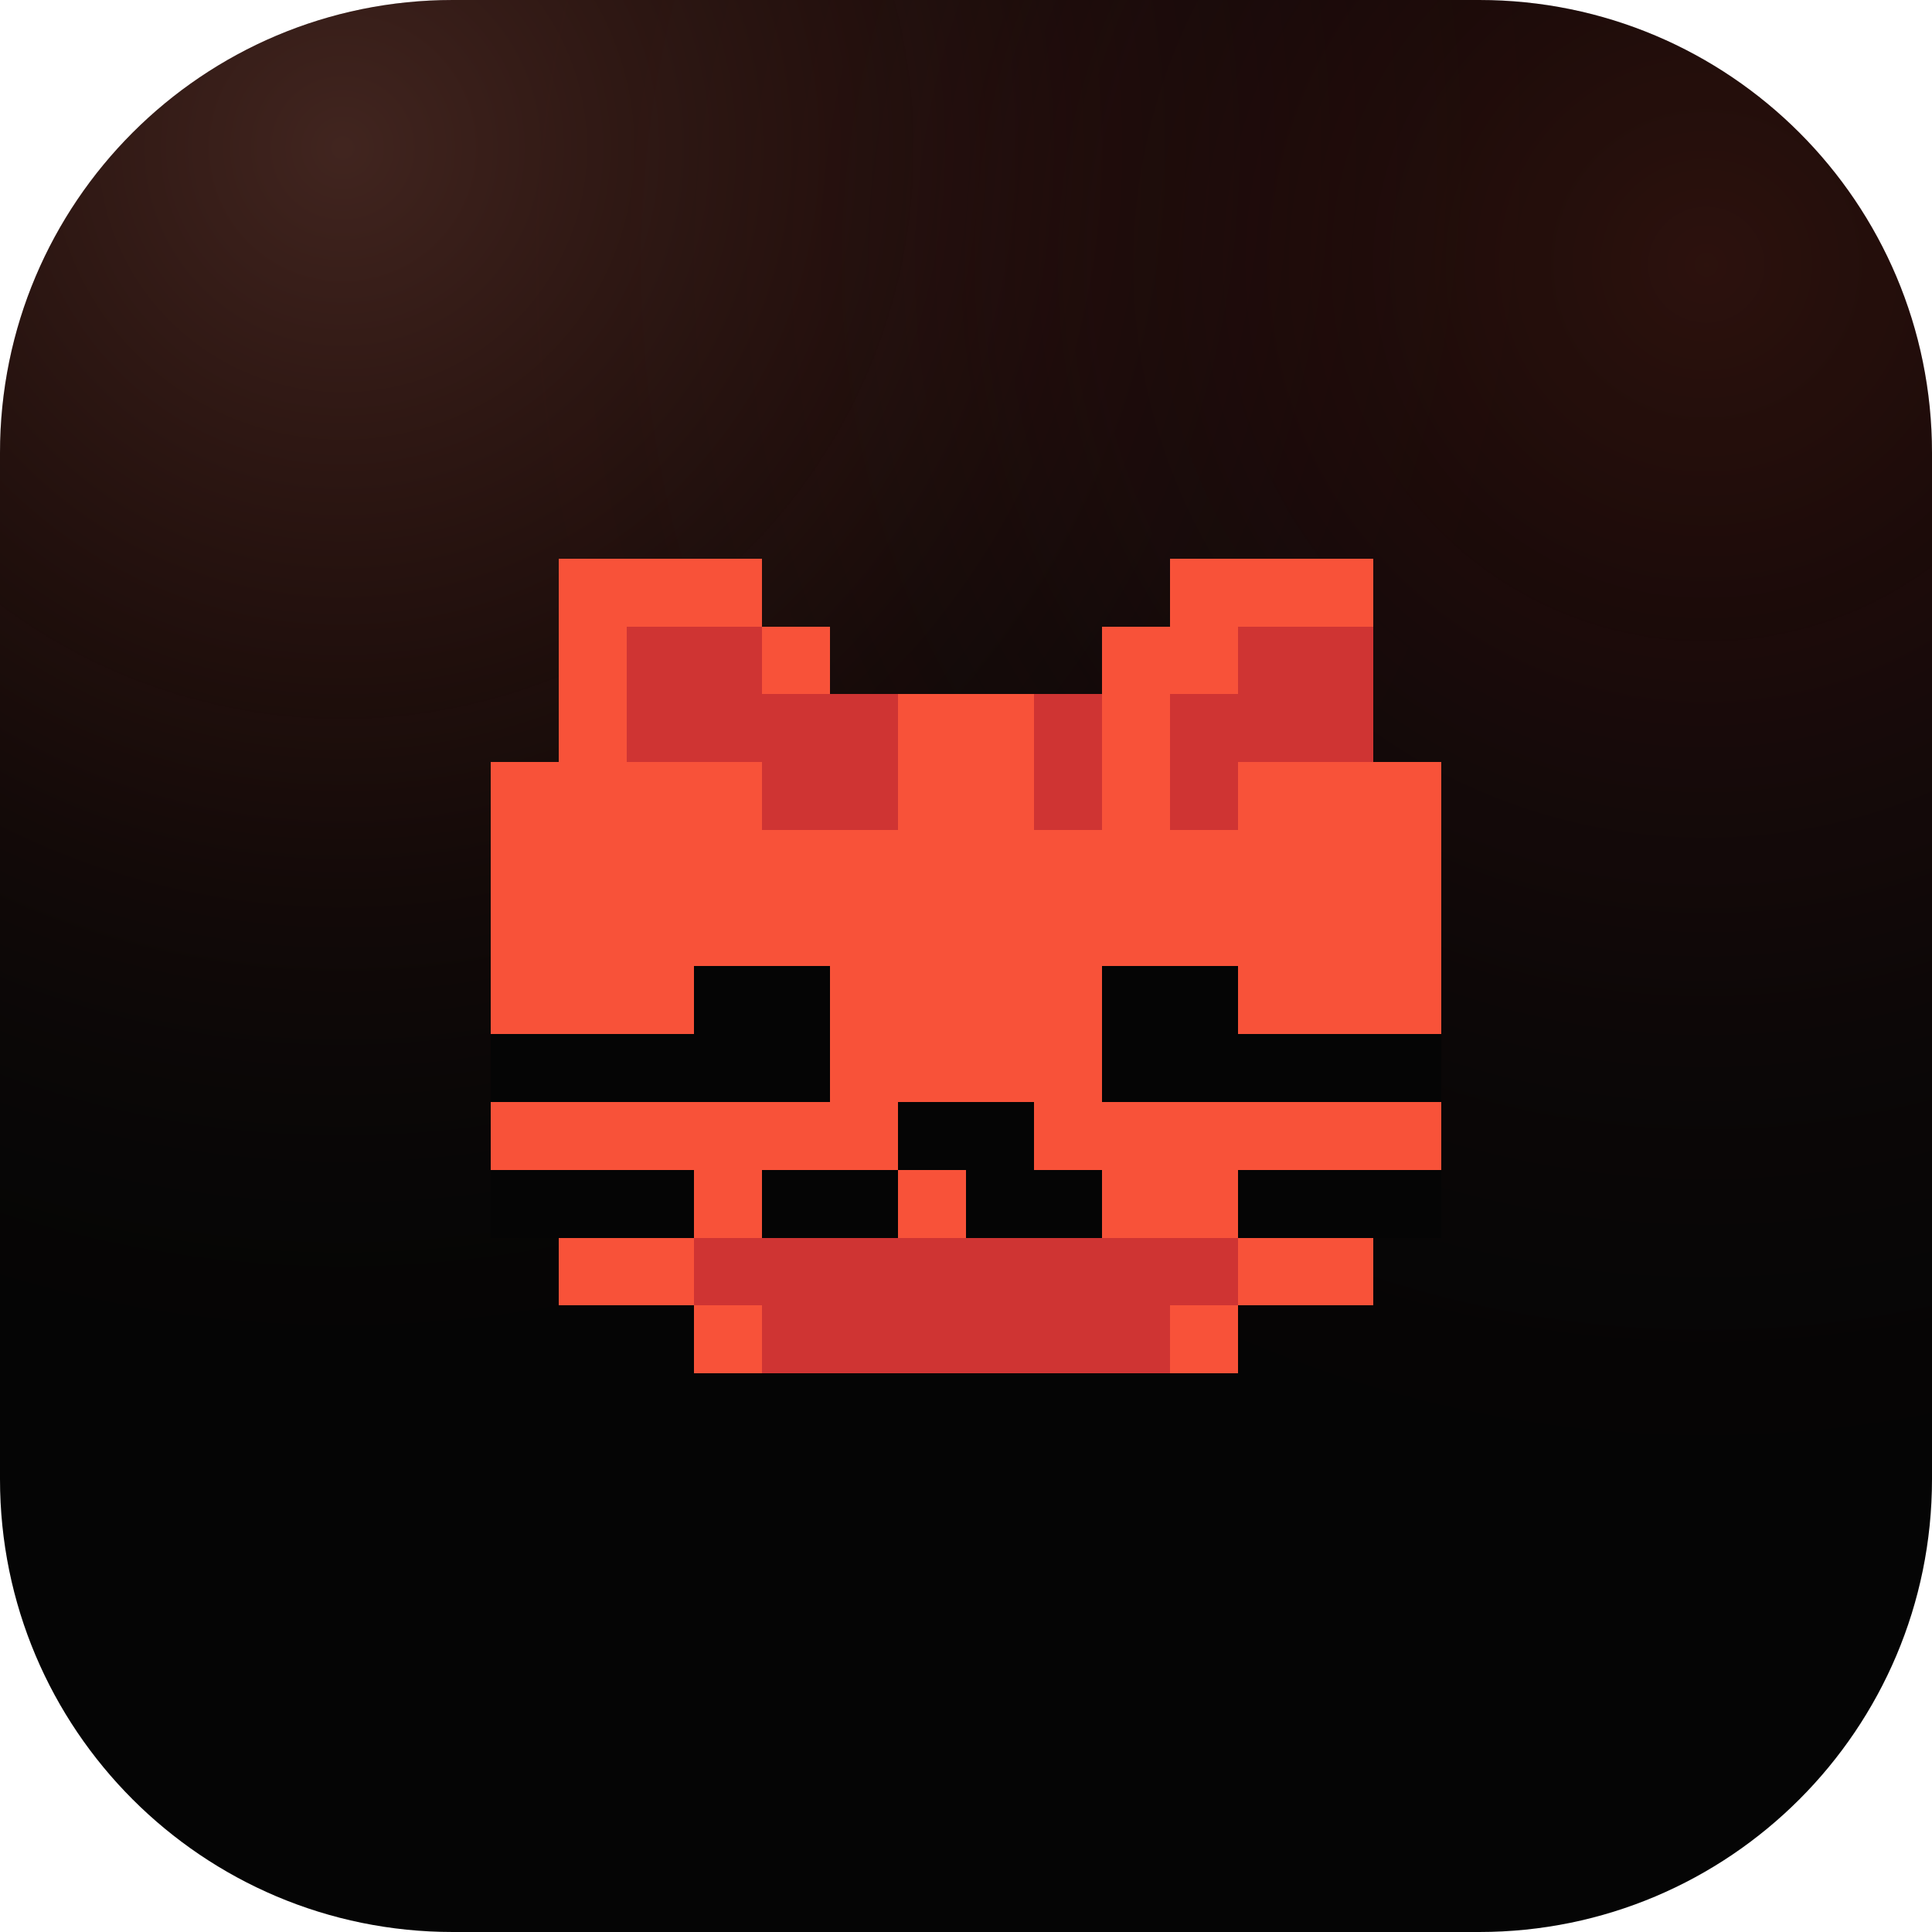
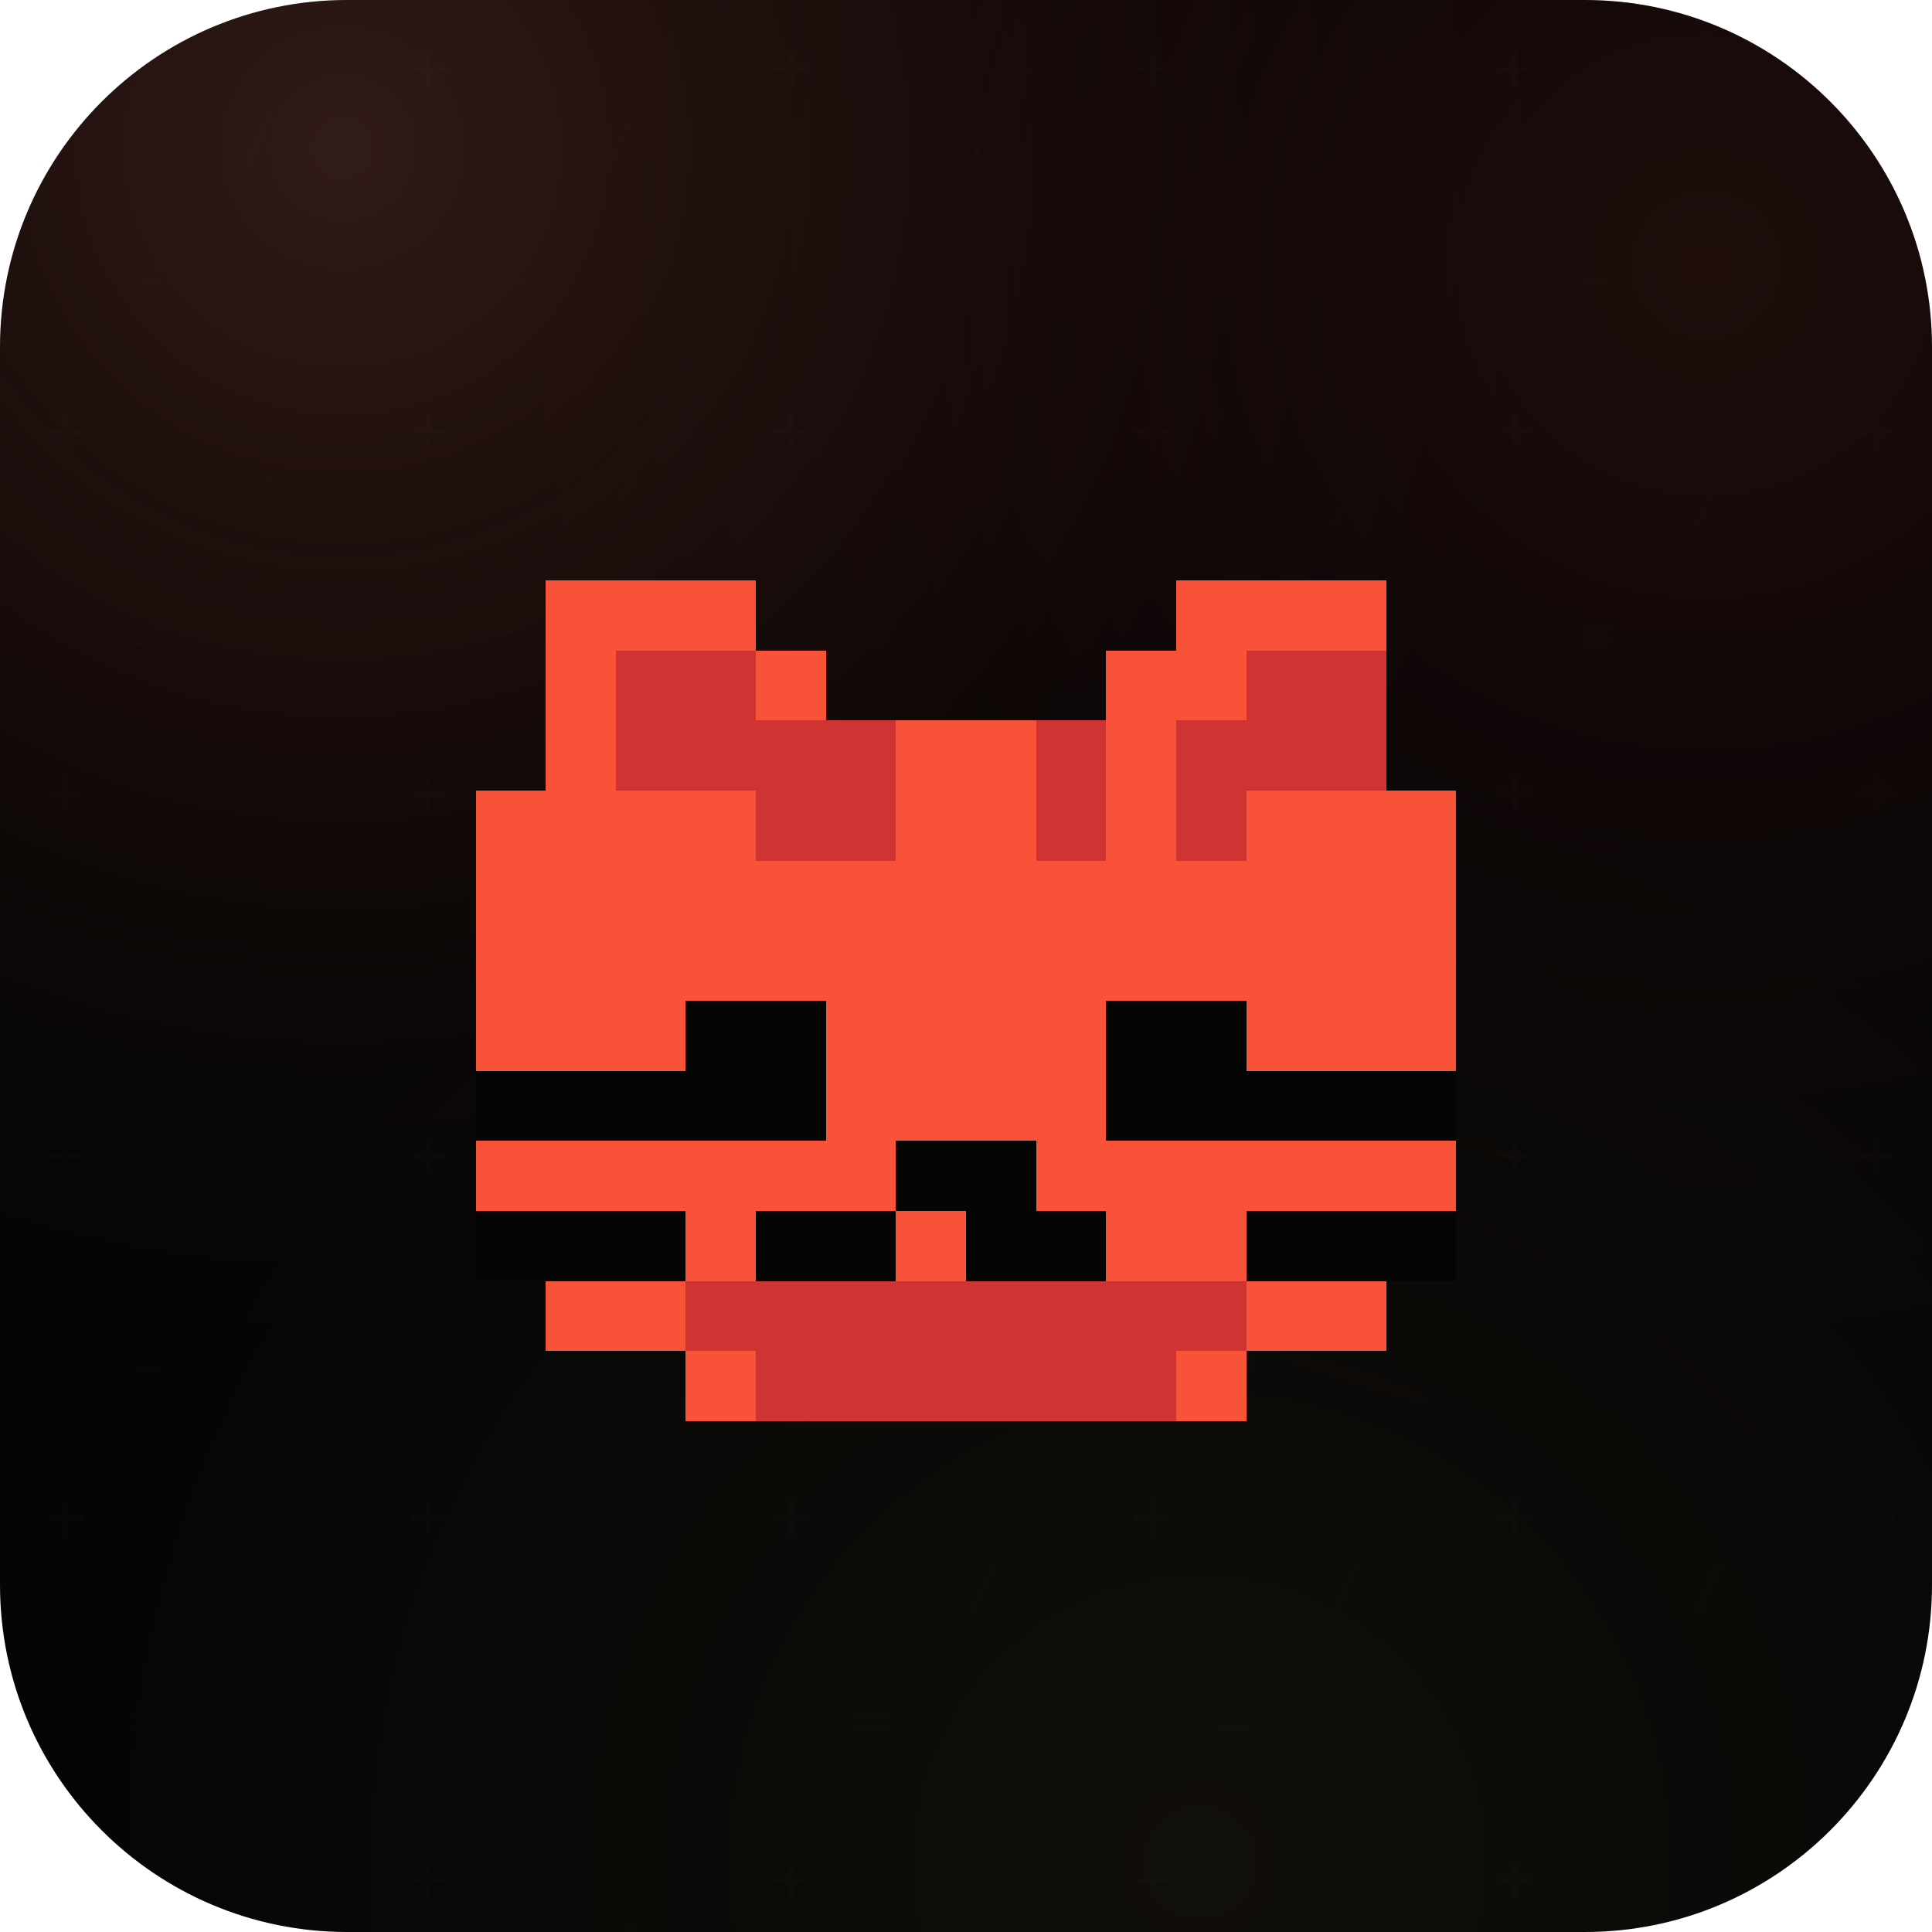
- <svg xmlns="http://www.w3.org/2000/svg" width="128" height="128" viewBox="0 0 128 128" fill="none">
+ <svg xmlns="http://www.w3.org/2000/svg" width="512" height="512" viewBox="0 0 512 512" fill="none">
  <defs>
    <radialGradient id="skyGlow" cx="18%" cy="8%" r="65%">
      <stop offset="0%" stop-color="#FF8A72" stop-opacity=".24" />
      <stop offset="58%" stop-color="#F85239" stop-opacity=".06" />
      <stop offset="100%" stop-color="#0A0A0B" stop-opacity="0" />
    </radialGradient>
    <radialGradient id="pinkGlow" cx="88%" cy="14%" r="66%">
      <stop offset="0%" stop-color="#F85239" stop-opacity=".18" />
      <stop offset="58%" stop-color="#CF3433" stop-opacity=".045" />
      <stop offset="100%" stop-color="#0A0A0B" stop-opacity="0" />
    </radialGradient>
    <radialGradient id="goldGlow" cx="62%" cy="96%" r="68%">
      <stop offset="0%" stop-color="#F6C65B" stop-opacity=".12" />
      <stop offset="58%" stop-color="#F6C65B" stop-opacity=".035" />
      <stop offset="100%" stop-color="#0A0A0B" stop-opacity="0" />
    </radialGradient>
    <linearGradient id="brandLine" x1="0" y1="0" x2="1" y2="0">
      <stop offset="0%" stop-color="#F85239" />
      <stop offset="50%" stop-color="#CF3433" />
      <stop offset="100%" stop-color="#F6C65B" />
    </linearGradient>
    <filter id="logoShadow" x="-60%" y="-60%" width="220%" height="220%">
      <feDropShadow dx="0" dy="22" stdDeviation="26" flood-color="#000000" flood-opacity=".45" />
      <feDropShadow dx="0" dy="0" stdDeviation="18" flood-color="#F85239" flood-opacity=".16" />
    </filter>
    <filter id="softBlur" x="-20%" y="-20%" width="140%" height="140%">
      <feGaussianBlur stdDeviation="24" />
    </filter>
    <pattern id="glyphs" width="96" height="96" patternUnits="userSpaceOnUse">
      <text x="12" y="24" fill="rgba(255,255,255,.045)" font-size="18" font-family="ui-monospace, SFMono-Regular, Menlo, monospace">+</text>
      <text x="64" y="42" fill="rgba(255,255,255,.036)" font-size="16" font-family="ui-monospace, SFMono-Regular, Menlo, monospace">/</text>
      <text x="34" y="78" fill="rgba(255,255,255,.032)" font-size="17" font-family="ui-monospace, SFMono-Regular, Menlo, monospace">=</text>
    </pattern>
  </defs>
-   <rect width="128" height="128" rx="30" fill="#050505" />
-   <rect width="128" height="128" rx="30" fill="url(#skyGlow)" />
-   <rect width="128" height="128" rx="30" fill="url(#pinkGlow)" opacity=".9" />
-   <g transform="translate(28 28) scale(1.125)" opacity="1" shape-rendering="crispEdges">
+   <rect width="512" height="512" rx="92" fill="#050505" />
+   <rect width="512" height="512" rx="92" fill="url(#skyGlow)" opacity=".72" />
+   <rect width="512" height="512" rx="92" fill="url(#pinkGlow)" opacity=".56" />
+   <rect width="512" height="512" rx="92" fill="url(#goldGlow)" opacity=".42" />
+   <rect width="512" height="512" rx="92" fill="url(#glyphs)" opacity=".16" />
+   <g transform="translate(107.5 116.716) scale(4.640625)" opacity="1" shape-rendering="crispEdges">
    <path fill="#F85239" d="M8 20V8h12v4h4v4h16v-4h4V8h12v12h4v28h-4v4h-8v4H16v-4H8v-4H4V20h4Z" />
    <path fill="#CF3433" d="M12 12h8v4h4v8h-4v-4h-8V12Zm32 4h4v-4h8v8h-8v4h-4v-8ZM24 16h4v8h-4v-8Zm12 0h4v8h-4v-8ZM16 48h32v4h-4v4H20v-4h-4v-4Z" />
    <path fill="#050505" d="M16 32h8v8h-8v-8Zm24 0h8v8h-8v-8ZM28 40h8v4h-8v-4Zm-4 4h4v4h-8v-4h4Zm12 0h4v4h-8v-4h4ZM4 36h12v4H4v-4Zm0 8h12v4H4v-4Zm44-8h12v4H48v-4Zm0 8h12v4H48v-4Z" />
  </g>
</svg>
